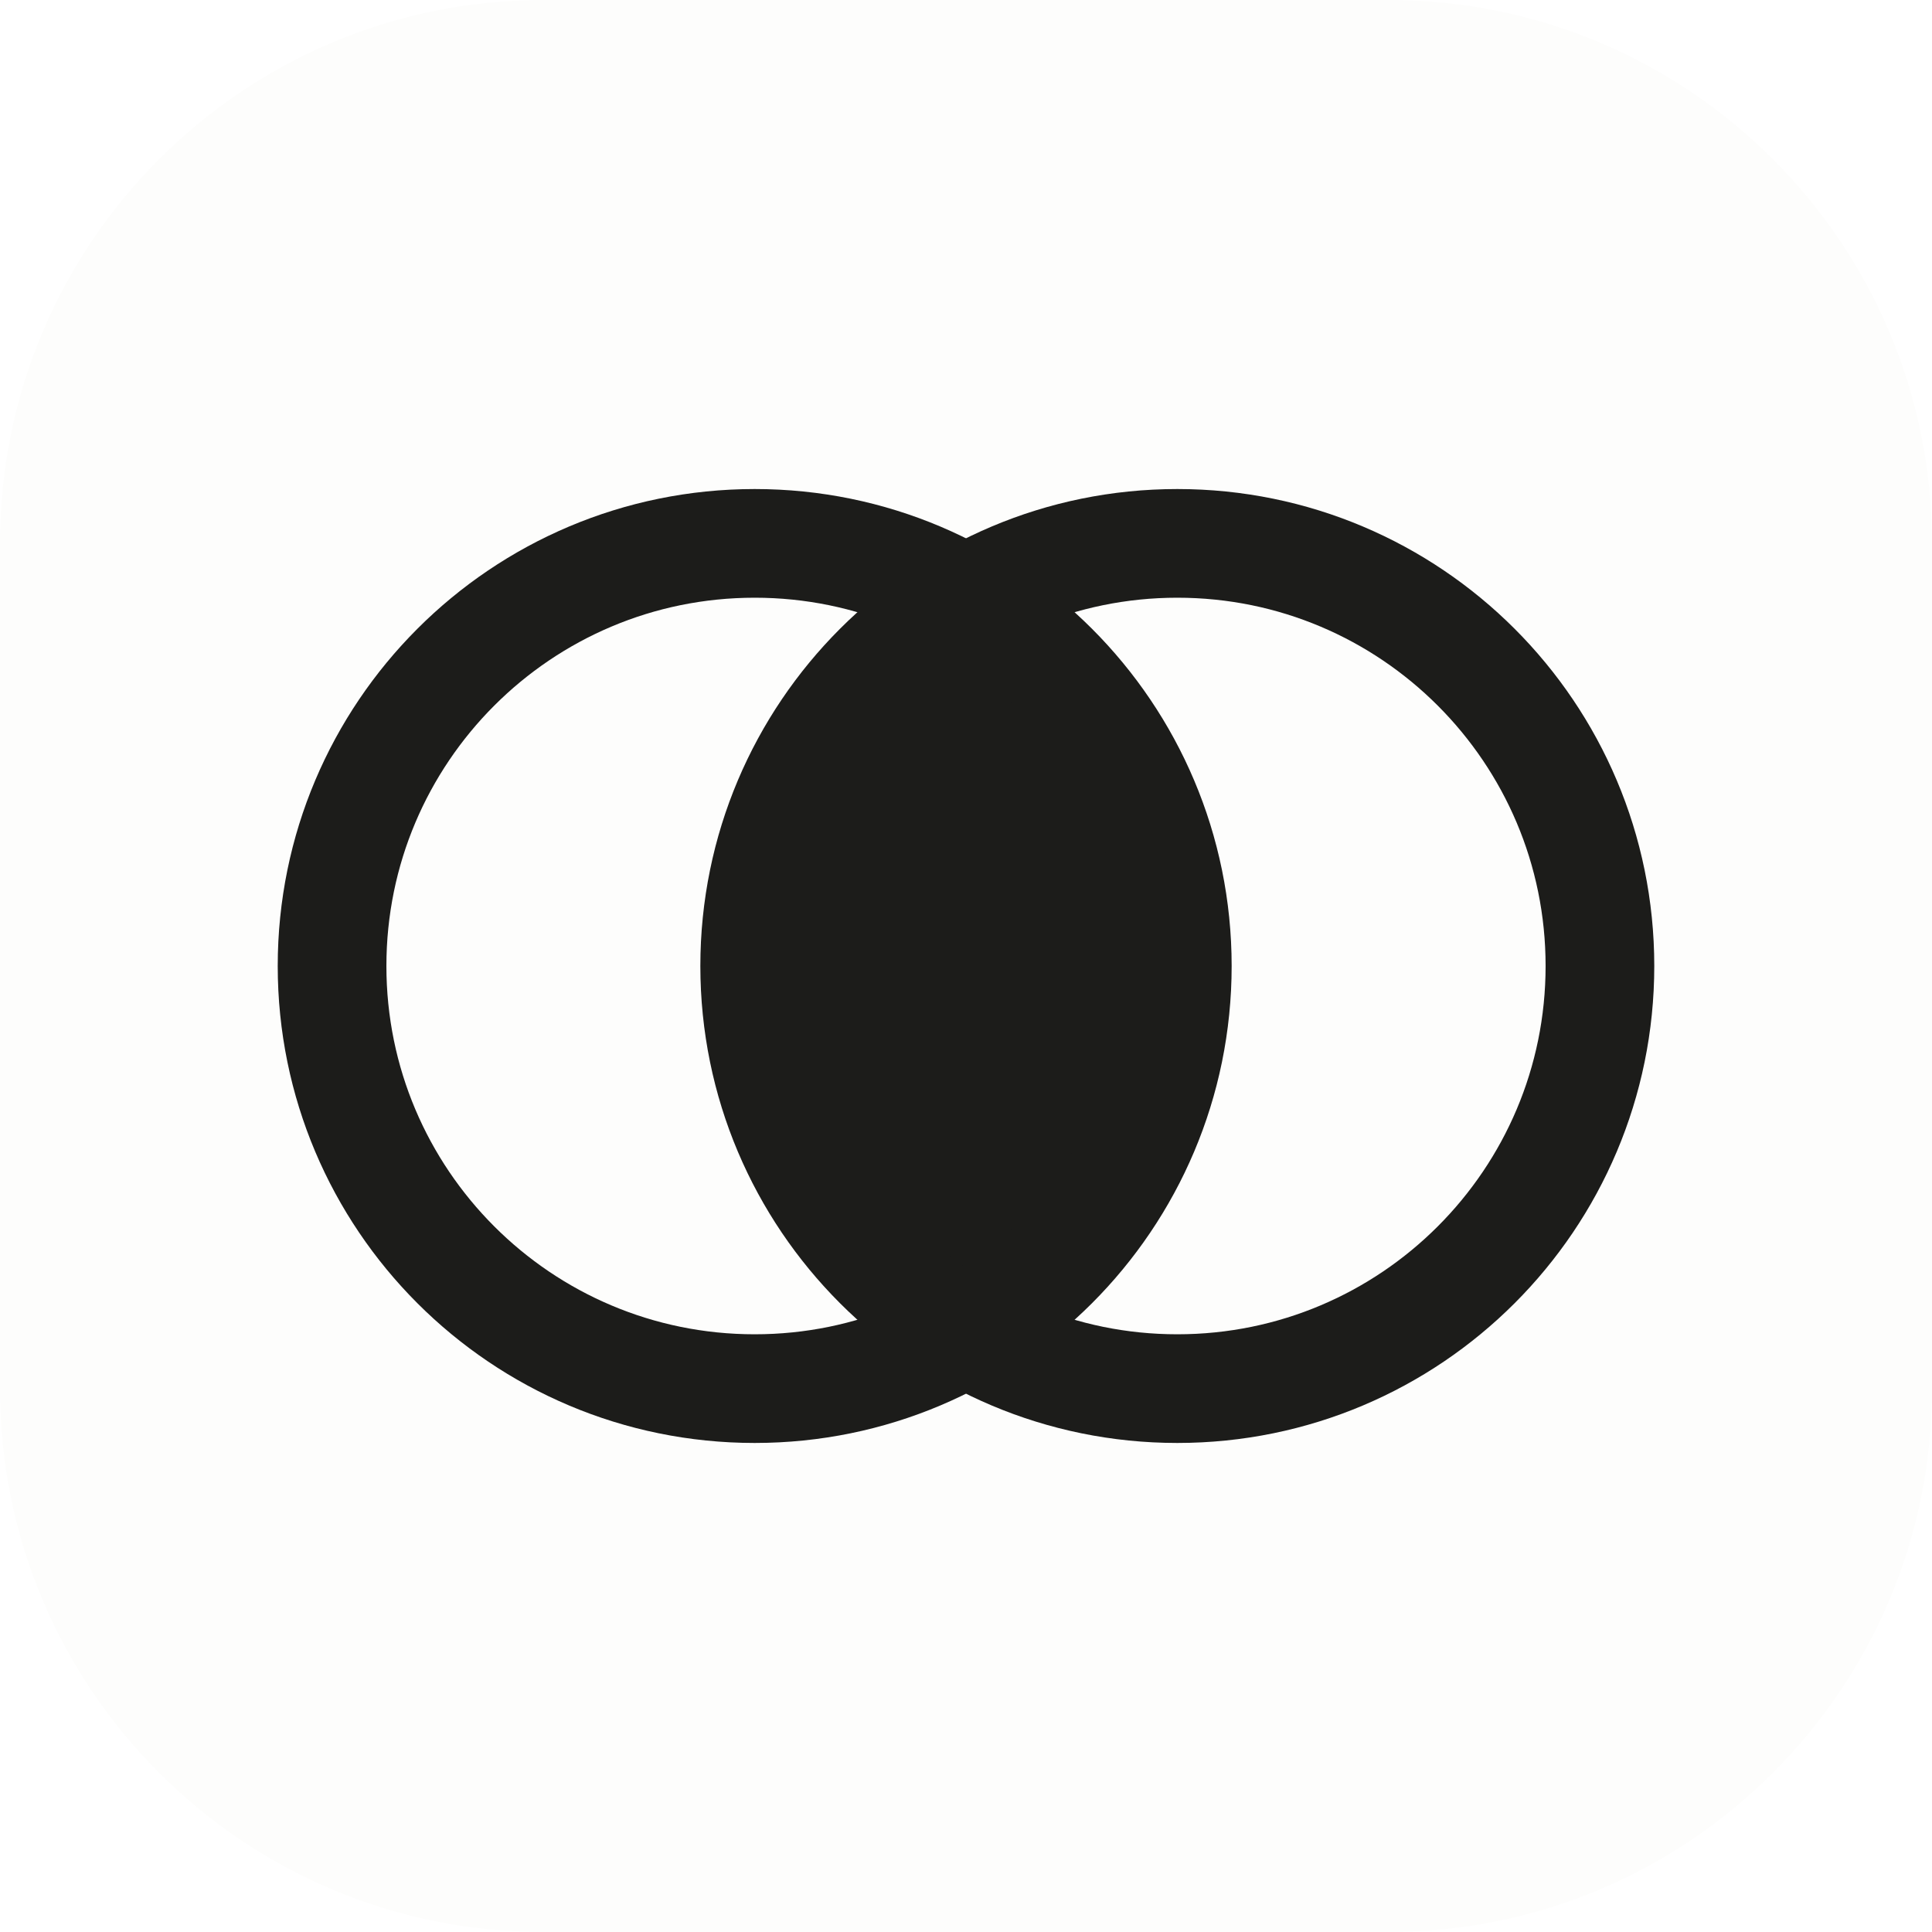
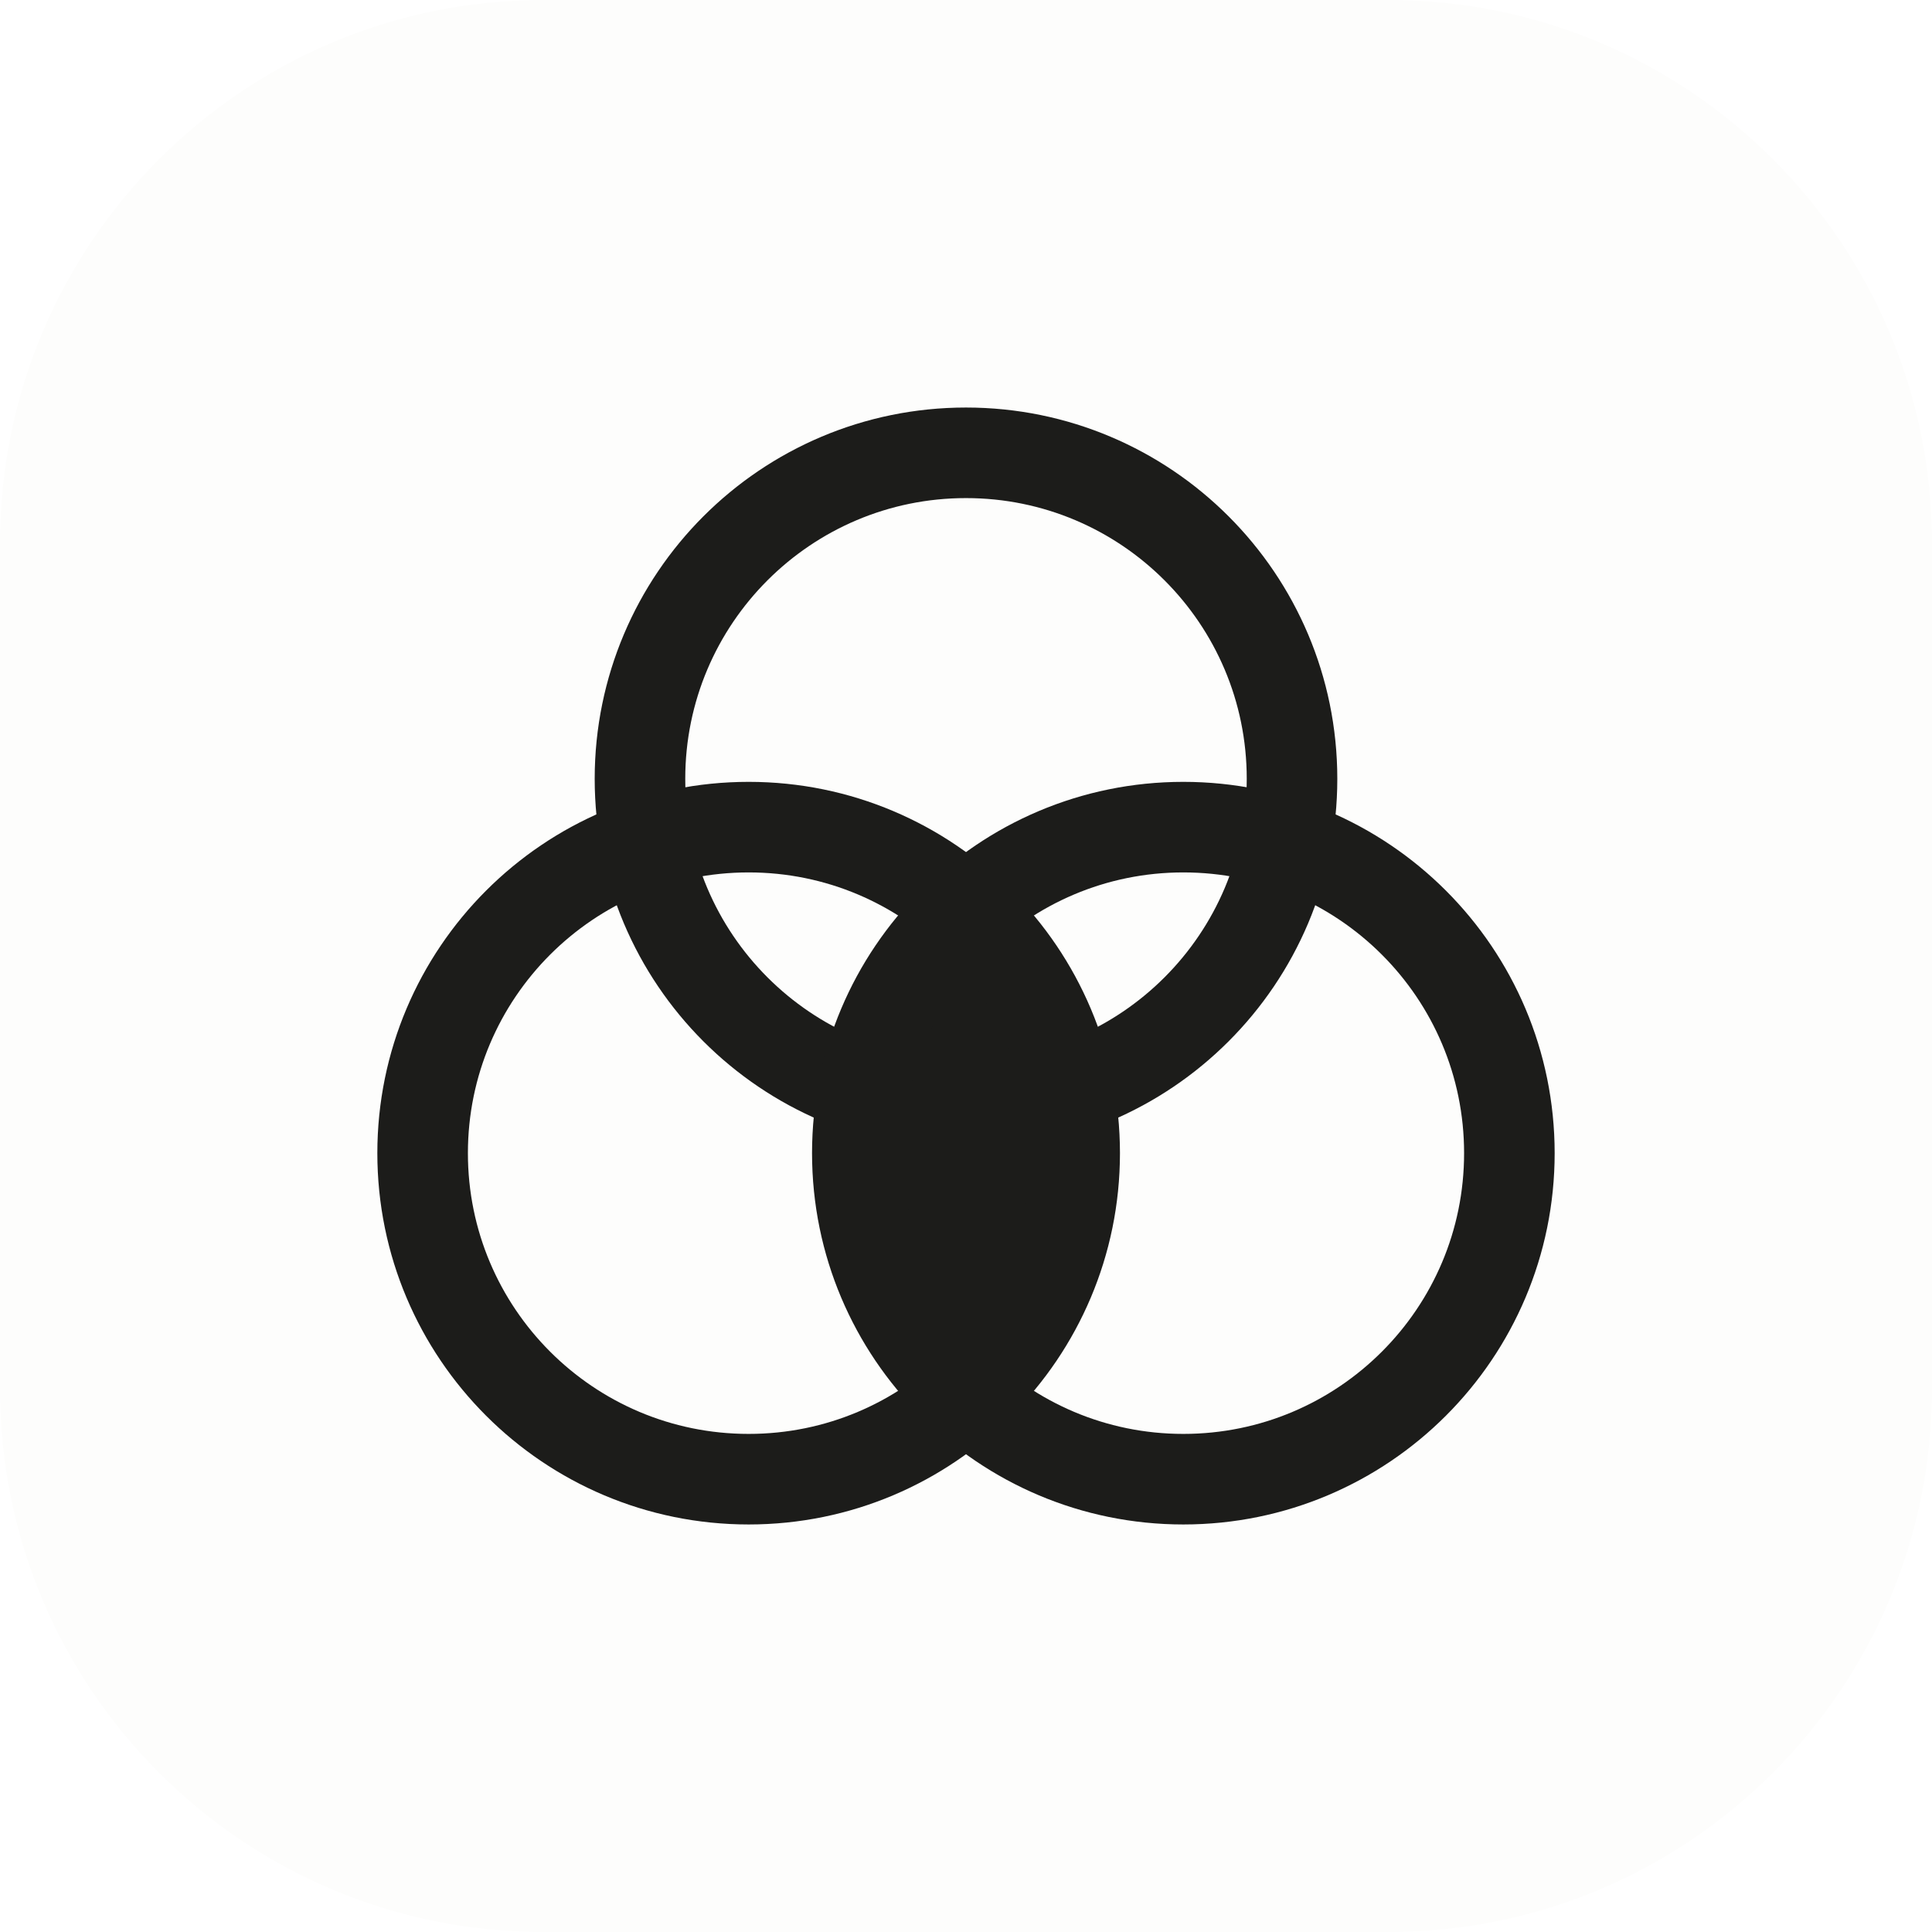
<svg xmlns="http://www.w3.org/2000/svg" viewBox="0 0 32 32">
  <rect width="32" height="32" rx="9" fill="#fdfdfc" />
-   <defs>
-     <clipPath id="a">
-       <circle cx="12.5" cy="16" r="7" />
-     </clipPath>
-   </defs>
-   <g fill="none" stroke="#1c1c1a" stroke-width="1.8">
-     <circle cx="19.5" cy="16" r="7" fill="#1c1c1a" stroke="none" clip-path="url(#a)" />
-     <circle cx="12.5" cy="16" r="7" />
-     <circle cx="19.5" cy="16" r="7" />
+   <g transform="translate(4 4)">
+     <defs>
+       <clipPath id="a">
+         <circle cx="12" cy="8.9" r="5.4" />
+       </clipPath>
+       <clipPath id="b" clip-path="url(#a)">
+         <circle cx="8.4" cy="15.1" r="5.4" />
+       </clipPath>
+     </defs>
+     <circle cx="15.6" cy="15.1" r="5.4" fill="#1c1c1a" clip-path="url(#b)" />
+     <g fill="none" stroke="#1c1c1a" stroke-width="1.5">
+       <circle cx="12" cy="8.9" r="5.4" />
+       <circle cx="8.4" cy="15.1" r="5.4" />
+       <circle cx="15.6" cy="15.1" r="5.4" />
+     </g>
  </g>
</svg>
